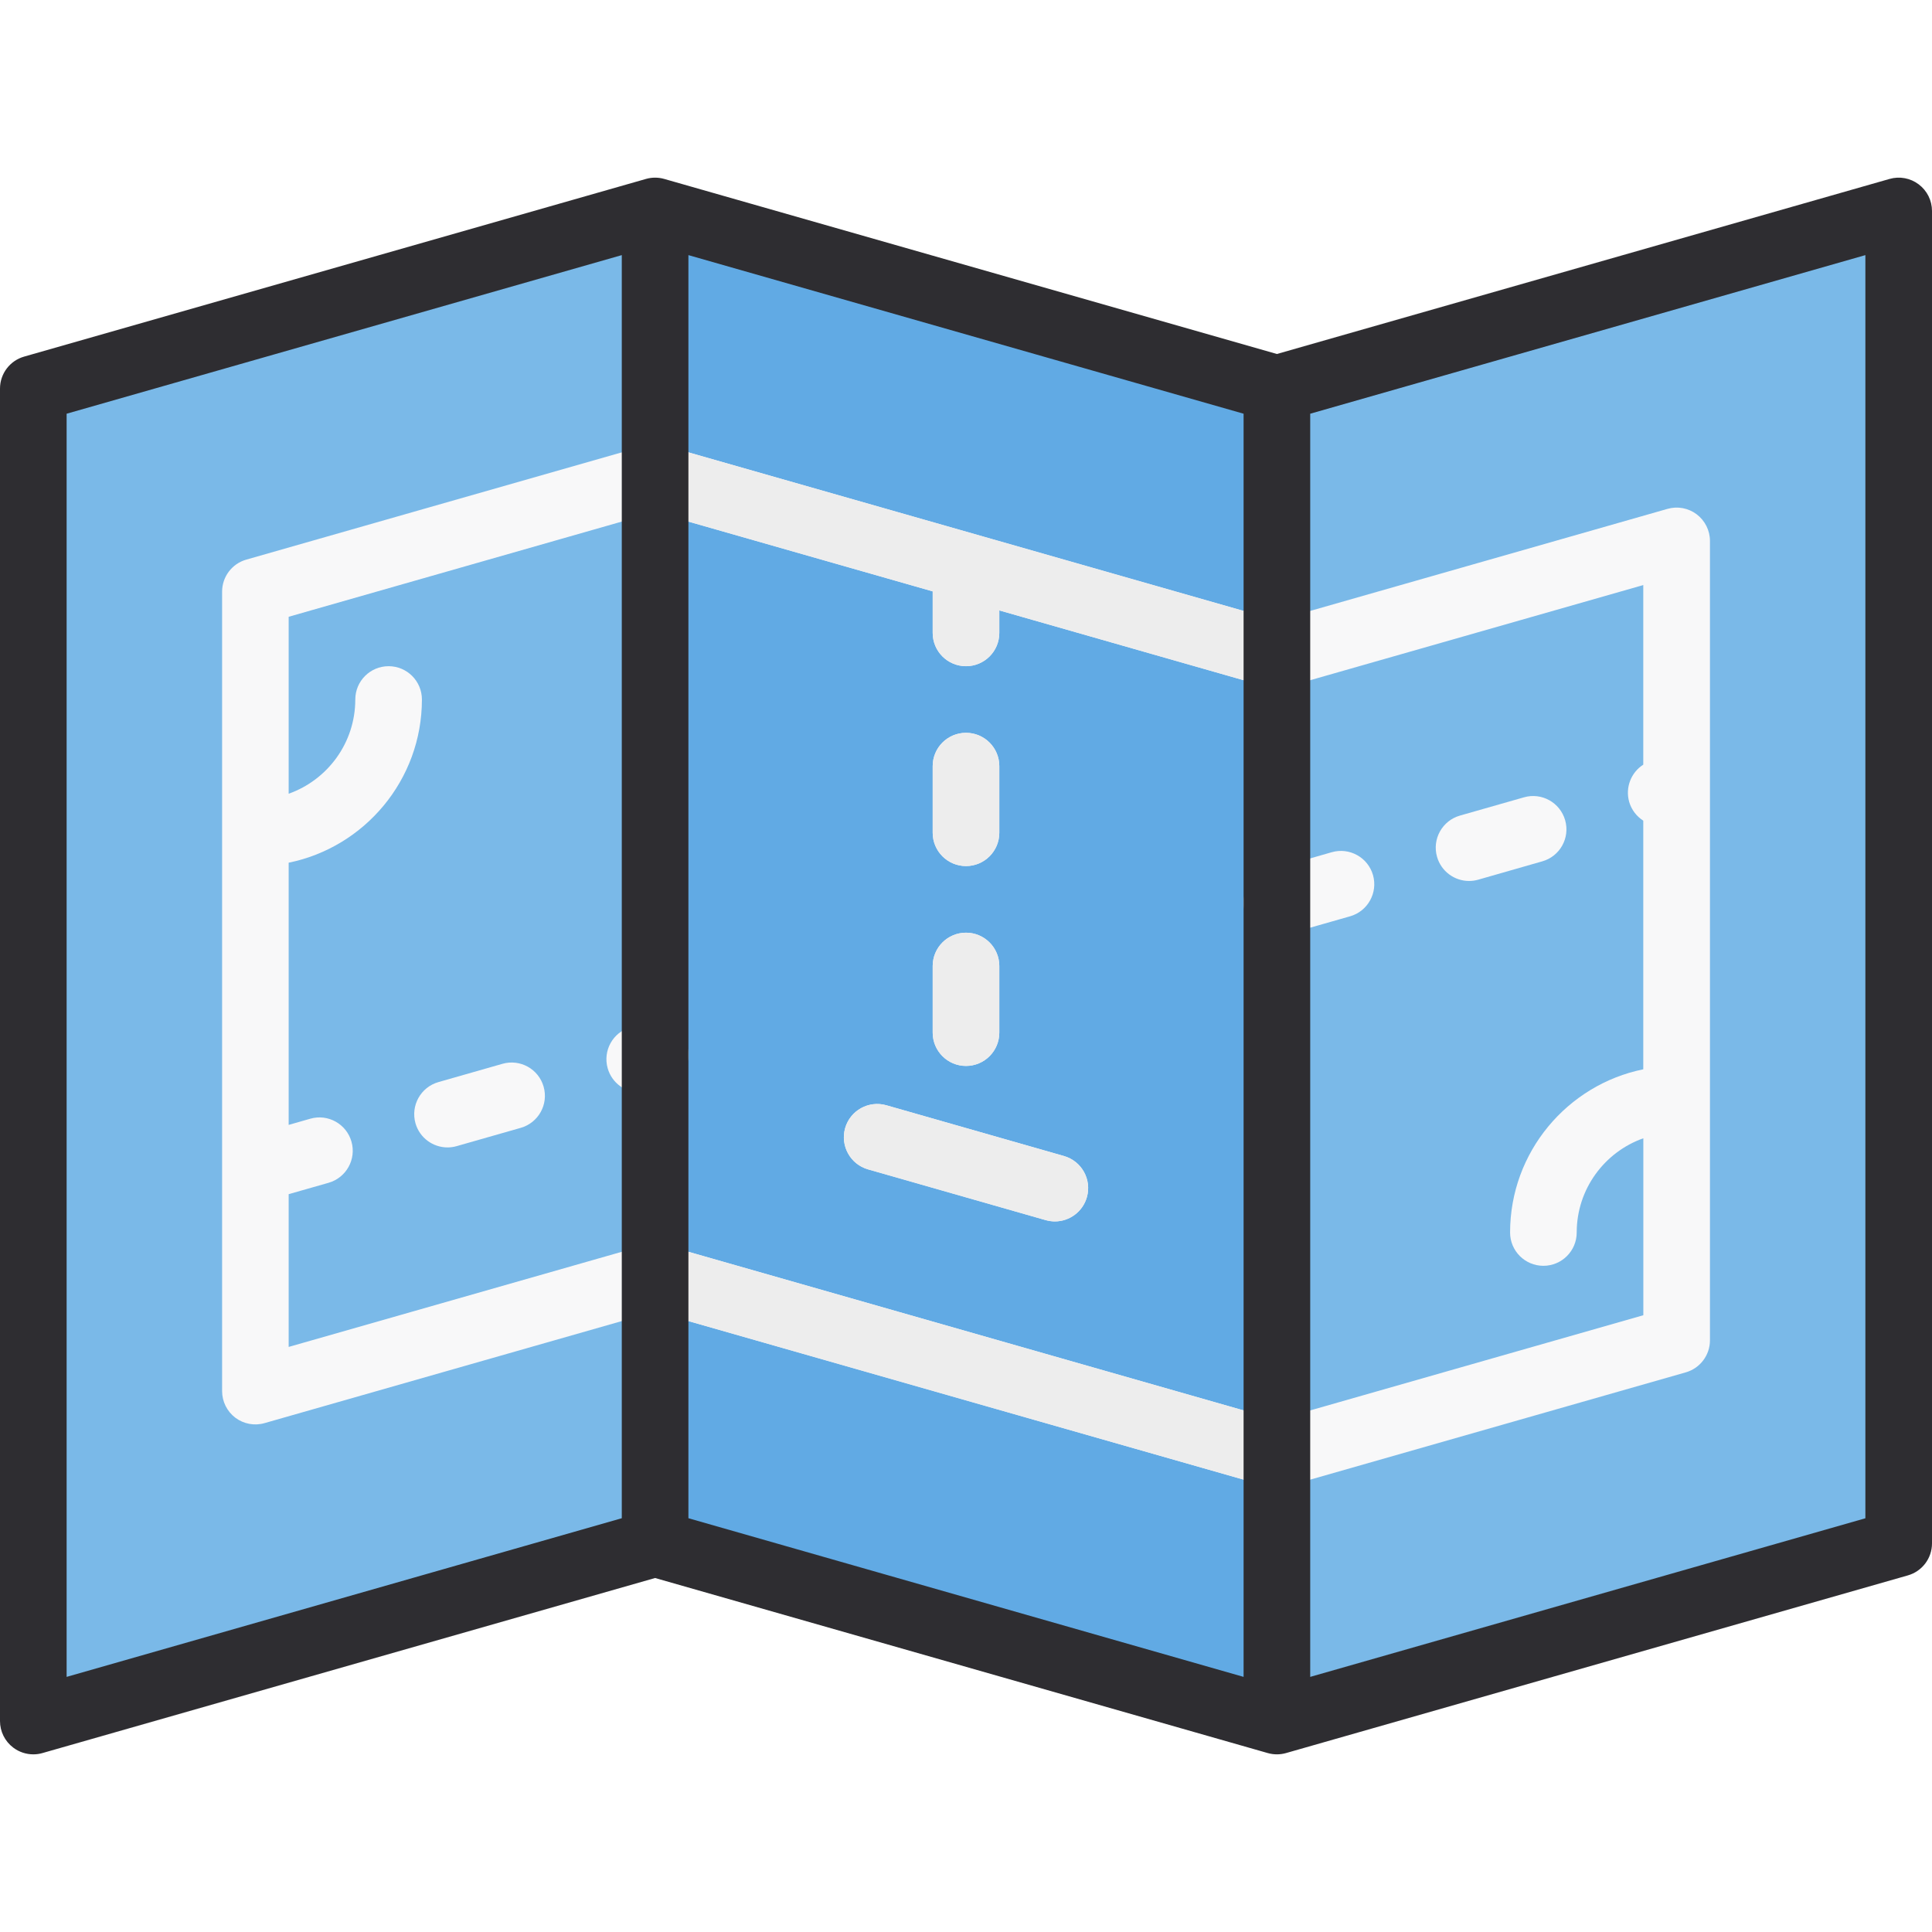
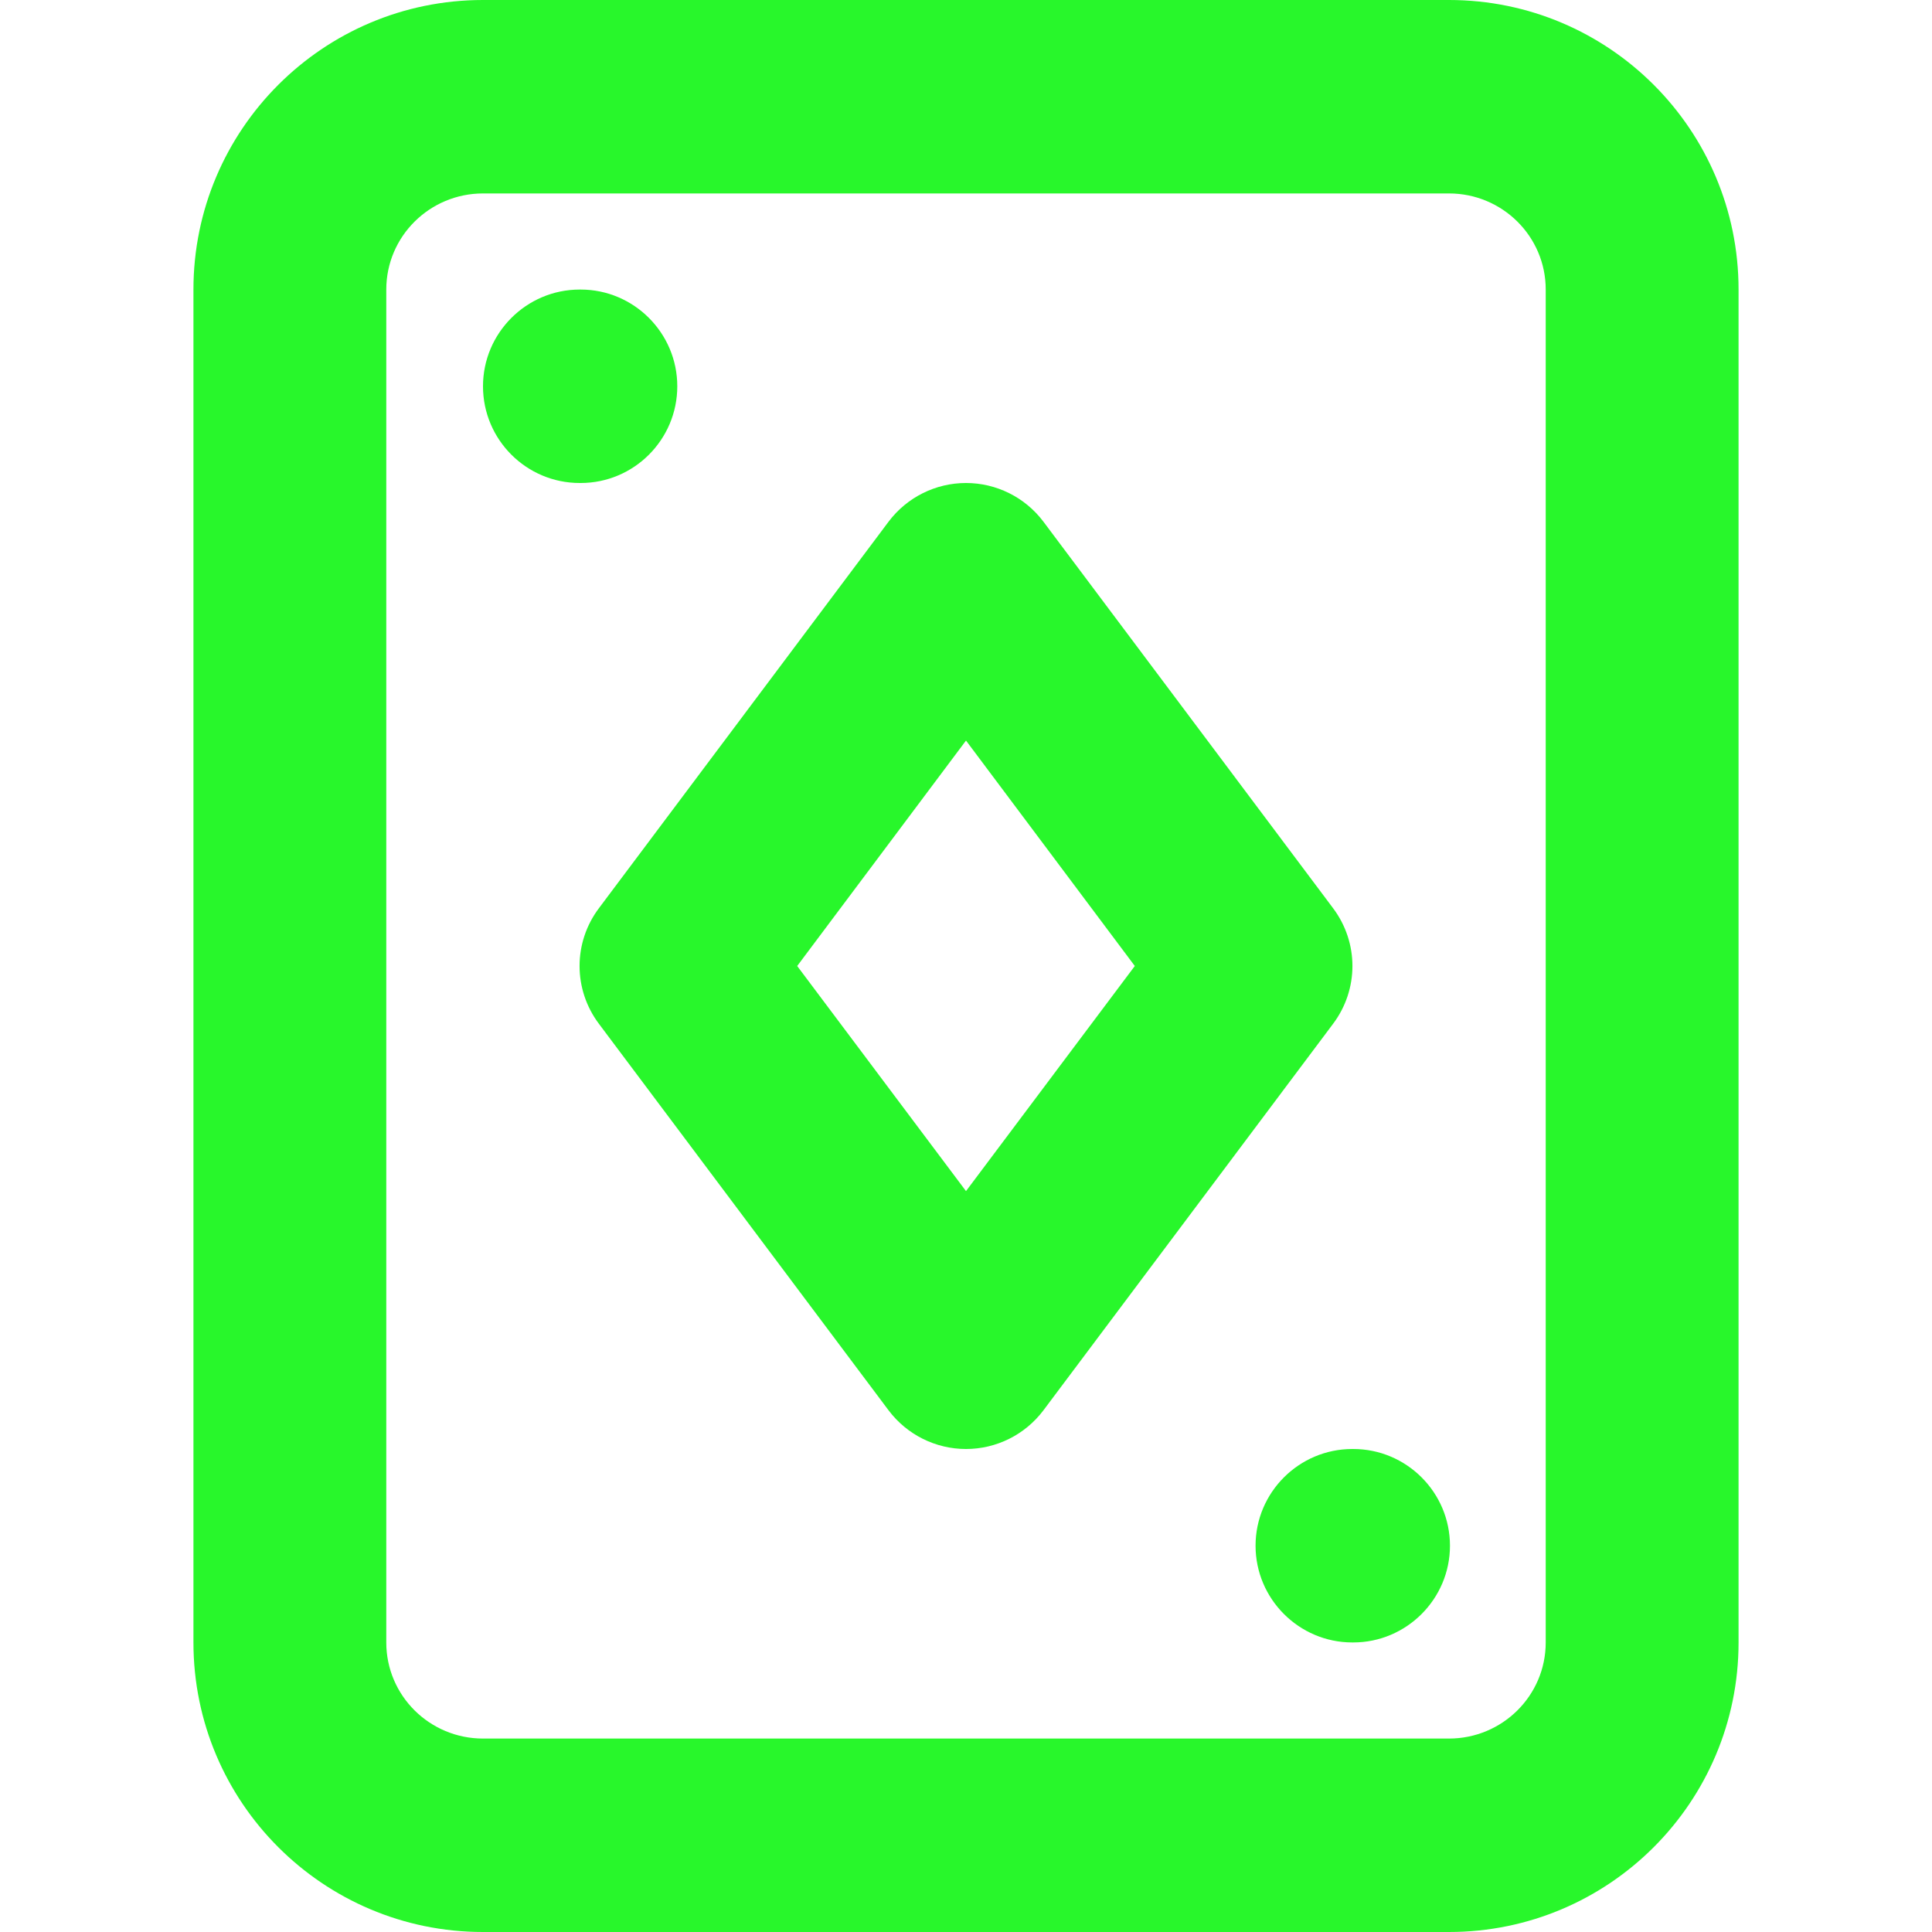
- <svg xmlns="http://www.w3.org/2000/svg" width="128px" height="128px" viewBox="0 0 128 128" version="1.1">
+ <svg xmlns="http://www.w3.org/2000/svg" width="16px" height="16px" viewBox="0 0 16 16" version="1.1">
  <g id="surface1">
-     <path style=" stroke:none;fill-rule:nonzero;fill:rgb(47.843%,72.549%,90.98%);fill-opacity:1;" d="M 125.793 13.977 L 125.793 102.254 L 84.598 114.023 L 43.402 102.254 L 2.207 114.023 L 2.207 25.746 L 43.402 13.977 L 84.598 25.746 Z M 125.793 13.977 " />
-     <path style=" stroke:none;fill-rule:nonzero;fill:rgb(38.039%,66.667%,89.412%);fill-opacity:1;" d="M 43.402 13.977 L 43.402 102.254 L 84.598 114.023 L 84.598 25.746 Z M 43.402 13.977 " />
-     <path style=" stroke:none;fill-rule:nonzero;fill:rgb(97.255%,97.255%,97.647%);fill-opacity:1;" d="M 112.41 34.074 C 111.855 33.656 111.141 33.523 110.473 33.715 L 84.598 41.105 L 44.008 29.512 C 43.613 29.398 43.191 29.398 42.797 29.512 L 16.312 37.078 C 15.367 37.348 14.715 38.215 14.715 39.199 L 14.715 92.164 C 14.715 92.855 15.039 93.508 15.59 93.926 C 16.145 94.344 16.859 94.477 17.527 94.285 L 43.402 86.895 L 83.992 98.488 C 84.188 98.547 84.395 98.574 84.598 98.574 C 84.801 98.574 85.008 98.547 85.203 98.488 L 111.688 90.922 C 112.633 90.652 113.289 89.785 113.289 88.801 L 113.289 35.836 C 113.289 35.145 112.961 34.492 112.41 34.074 Z M 84.598 94.074 L 44.008 82.477 C 43.812 82.418 43.605 82.391 43.402 82.391 C 43.199 82.391 42.992 82.418 42.797 82.477 L 19.125 89.238 L 19.125 79.117 L 21.77 78.363 C 22.941 78.027 23.621 76.805 23.285 75.633 C 22.949 74.461 21.727 73.781 20.559 74.117 L 19.125 74.527 L 19.125 57.156 C 24.156 56.133 27.953 51.672 27.953 46.344 C 27.953 45.125 26.965 44.137 25.746 44.137 C 24.527 44.137 23.539 45.125 23.539 46.344 C 23.539 49.223 21.695 51.676 19.125 52.586 L 19.125 40.863 L 43.402 33.926 L 61.793 39.18 L 61.793 41.93 C 61.793 43.152 62.781 44.137 64 44.137 C 65.219 44.137 66.207 43.152 66.207 41.93 L 66.207 40.441 L 83.992 45.523 C 84.387 45.637 84.809 45.637 85.203 45.523 L 108.871 38.762 L 108.871 50.66 C 108.07 51.172 107.664 52.168 107.938 53.129 C 108.094 53.664 108.438 54.094 108.871 54.371 L 108.871 70.844 C 103.844 71.867 100.047 76.328 100.047 81.656 C 100.047 82.875 101.035 83.863 102.254 83.863 C 103.473 83.863 104.461 82.875 104.461 81.656 C 104.461 78.777 106.305 76.324 108.875 75.414 L 108.875 87.137 Z M 84.598 94.074 " />
-     <path style=" stroke:none;fill-rule:nonzero;fill:rgb(97.255%,97.255%,97.647%);fill-opacity:1;" d="M 88.234 56.461 L 83.992 57.676 C 82.82 58.008 82.141 59.23 82.477 60.402 C 82.754 61.371 83.637 62.004 84.598 62.004 C 84.797 62.004 85 61.977 85.203 61.918 L 89.449 60.707 C 90.621 60.371 91.297 59.148 90.965 57.977 C 90.629 56.805 89.406 56.125 88.234 56.461 Z M 88.234 56.461 " />
-     <path style=" stroke:none;fill-rule:nonzero;fill:rgb(97.255%,97.255%,97.647%);fill-opacity:1;" d="M 103.695 54.34 C 103.359 53.168 102.137 52.488 100.969 52.824 L 96.723 54.035 C 95.551 54.371 94.871 55.594 95.207 56.766 C 95.484 57.734 96.367 58.367 97.328 58.367 C 97.527 58.367 97.734 58.34 97.938 58.281 L 102.18 57.066 C 103.352 56.734 104.031 55.512 103.695 54.34 Z M 103.695 54.34 " />
-     <path style=" stroke:none;fill-rule:nonzero;fill:rgb(97.255%,97.255%,97.647%);fill-opacity:1;" d="M 42.797 67.762 L 41.777 68.055 C 40.605 68.391 39.926 69.609 40.262 70.781 C 40.539 71.75 41.422 72.383 42.383 72.383 C 42.582 72.383 42.789 72.355 42.988 72.297 L 44.008 72.008 C 45.18 71.672 45.859 70.449 45.523 69.277 C 45.191 68.105 43.969 67.43 42.797 67.762 Z M 42.797 67.762 " />
-     <path style=" stroke:none;fill-rule:nonzero;fill:rgb(97.255%,97.255%,97.647%);fill-opacity:1;" d="M 33.289 70.48 L 29.047 71.691 C 27.871 72.027 27.195 73.25 27.527 74.422 C 27.805 75.391 28.691 76.02 29.648 76.02 C 29.852 76.02 30.055 75.992 30.258 75.934 L 34.5 74.723 C 35.672 74.387 36.352 73.168 36.016 71.996 C 35.684 70.824 34.461 70.145 33.289 70.48 Z M 33.289 70.48 " />
-     <path style=" stroke:none;fill-rule:nonzero;fill:rgb(97.255%,97.255%,97.647%);fill-opacity:1;" d="M 70.492 76.59 L 58.723 73.227 C 57.551 72.891 56.328 73.57 55.992 74.742 C 55.66 75.914 56.336 77.137 57.508 77.473 L 69.277 80.836 C 69.48 80.891 69.684 80.922 69.887 80.922 C 70.848 80.922 71.73 80.289 72.008 79.32 C 72.344 78.148 71.664 76.926 70.492 76.59 Z M 70.492 76.59 " />
-     <path style=" stroke:none;fill-rule:nonzero;fill:rgb(97.255%,97.255%,97.647%);fill-opacity:1;" d="M 64 57.379 C 65.219 57.379 66.207 56.391 66.207 55.172 L 66.207 50.758 C 66.207 49.539 65.219 48.551 64 48.551 C 62.781 48.551 61.793 49.539 61.793 50.758 L 61.793 55.172 C 61.793 56.391 62.781 57.379 64 57.379 Z M 64 57.379 " />
-     <path style=" stroke:none;fill-rule:nonzero;fill:rgb(97.255%,97.255%,97.647%);fill-opacity:1;" d="M 64 70.621 C 65.219 70.621 66.207 69.633 66.207 68.414 L 66.207 64 C 66.207 62.781 65.219 61.793 64 61.793 C 62.781 61.793 61.793 62.781 61.793 64 L 61.793 68.414 C 61.793 69.633 62.781 70.621 64 70.621 Z M 64 70.621 " />
-     <path style=" stroke:none;fill-rule:nonzero;fill:rgb(92.941%,92.941%,92.941%);fill-opacity:1;" d="M 44.008 82.477 C 43.812 82.418 43.605 82.391 43.402 82.391 L 43.402 86.895 L 83.992 98.488 C 84.188 98.547 84.395 98.574 84.598 98.574 L 84.598 94.074 Z M 44.008 82.477 " />
-     <path style=" stroke:none;fill-rule:nonzero;fill:rgb(92.941%,92.941%,92.941%);fill-opacity:1;" d="M 61.793 39.18 L 61.793 41.93 C 61.793 43.152 62.781 44.137 64 44.137 C 65.219 44.137 66.207 43.152 66.207 41.93 L 66.207 40.441 L 83.992 45.523 C 84.188 45.582 84.395 45.609 84.598 45.609 L 84.598 41.105 L 44.008 29.512 C 43.812 29.453 43.605 29.426 43.402 29.426 L 43.402 33.926 Z M 61.793 39.18 " />
-     <path style=" stroke:none;fill-rule:nonzero;fill:rgb(92.941%,92.941%,92.941%);fill-opacity:1;" d="M 83.992 57.676 C 82.82 58.008 82.141 59.23 82.477 60.402 C 82.754 61.371 83.637 62.004 84.598 62.004 L 84.598 57.5 Z M 83.992 57.676 " />
-     <path style=" stroke:none;fill-rule:nonzero;fill:rgb(92.941%,92.941%,92.941%);fill-opacity:1;" d="M 44.008 72.008 C 45.18 71.672 45.859 70.449 45.523 69.277 C 45.246 68.309 44.363 67.68 43.402 67.68 L 43.402 72.18 Z M 44.008 72.008 " />
-     <path style=" stroke:none;fill-rule:nonzero;fill:rgb(92.941%,92.941%,92.941%);fill-opacity:1;" d="M 70.492 76.59 L 58.723 73.227 C 57.551 72.891 56.328 73.57 55.992 74.742 C 55.66 75.914 56.336 77.137 57.508 77.473 L 69.277 80.836 C 69.48 80.891 69.684 80.922 69.887 80.922 C 70.848 80.922 71.73 80.289 72.008 79.32 C 72.344 78.148 71.664 76.926 70.492 76.59 Z M 70.492 76.59 " />
-     <path style=" stroke:none;fill-rule:nonzero;fill:rgb(92.941%,92.941%,92.941%);fill-opacity:1;" d="M 64 57.379 C 65.219 57.379 66.207 56.391 66.207 55.172 L 66.207 50.758 C 66.207 49.539 65.219 48.551 64 48.551 C 62.781 48.551 61.793 49.539 61.793 50.758 L 61.793 55.172 C 61.793 56.391 62.781 57.379 64 57.379 Z M 64 57.379 " />
-     <path style=" stroke:none;fill-rule:nonzero;fill:rgb(92.941%,92.941%,92.941%);fill-opacity:1;" d="M 64 70.621 C 65.219 70.621 66.207 69.633 66.207 68.414 L 66.207 64 C 66.207 62.781 65.219 61.793 64 61.793 C 62.781 61.793 61.793 62.781 61.793 64 L 61.793 68.414 C 61.793 69.633 62.781 70.621 64 70.621 Z M 64 70.621 " />
-     <path style=" stroke:none;fill-rule:nonzero;fill:rgb(18.039%,17.647%,19.216%);fill-opacity:1;" d="M 127.121 12.215 C 126.57 11.797 125.852 11.664 125.188 11.855 L 84.598 23.453 L 44.008 11.855 C 43.613 11.742 43.191 11.742 42.797 11.855 L 1.602 23.625 C 0.652 23.895 0 24.762 0 25.746 L 0 114.023 C 0 114.715 0.324 115.367 0.879 115.785 C 1.266 116.078 1.734 116.23 2.207 116.23 C 2.41 116.23 2.613 116.203 2.812 116.145 L 43.402 104.547 L 83.992 116.145 C 84.387 116.258 84.809 116.258 85.203 116.145 L 126.398 104.375 C 127.348 104.105 128 103.238 128 102.254 L 128 13.977 C 128 13.285 127.676 12.633 127.121 12.215 Z M 45.609 16.902 L 82.391 27.41 L 82.391 111.098 L 45.609 100.586 Z M 4.414 27.41 L 41.195 16.902 L 41.195 100.586 L 4.414 111.098 Z M 123.586 100.59 L 86.805 111.098 L 86.805 27.41 L 123.586 16.902 Z M 123.586 100.59 " />
+     <path style=" stroke:none;fill-rule:nonzero;fill:rgb(15.686%,96.863%,16.863%);fill-opacity:1;" d="M 13.602 2.398 L 12.801 2.398 L 12.801 13.602 C 12.801 14.043 12.441 14.398 12 14.398 L 4 14.398 C 3.559 14.398 3.199 14.043 3.199 13.602 L 3.199 2.398 C 3.199 1.957 3.559 1.602 4 1.602 L 12 1.602 C 12.441 1.602 12.801 1.957 12.801 2.398 L 14.398 2.398 C 14.398 1.074 13.324 0 12 0 L 4 0 C 2.676 0 1.602 1.074 1.602 2.398 L 1.602 13.602 C 1.602 14.926 2.676 16 4 16 L 12 16 C 13.324 16 14.398 14.926 14.398 13.602 L 14.398 2.398 Z M 13.602 2.398 " />
+     <path style=" stroke:none;fill-rule:nonzero;fill:rgb(15.686%,96.863%,16.863%);fill-opacity:1;" d="M 4.801 4 L 4.809 4 C 5.25 4 5.609 3.641 5.609 3.199 C 5.609 2.758 5.25 2.398 4.809 2.398 L 4.801 2.398 C 4.359 2.398 4 2.758 4 3.199 C 4 3.641 4.359 4 4.801 4 " />
+     <path style=" stroke:none;fill-rule:nonzero;fill:rgb(15.686%,96.863%,16.863%);fill-opacity:1;" d="M 11.199 13.602 L 11.207 13.602 C 11.648 13.602 12.008 13.242 12.008 12.801 C 12.008 12.359 11.648 12 11.207 12 L 11.199 12 C 10.758 12 10.398 12.359 10.398 12.801 C 10.398 13.242 10.758 13.602 11.199 13.602 " />
+     <path style=" stroke:none;fill-rule:nonzero;fill:rgb(15.686%,96.863%,16.863%);fill-opacity:1;" d="M 8 11.199 L 8.641 10.719 L 6.602 8 L 8 6.133 L 9.398 8 L 7.359 10.719 L 8 11.199 L 8.641 10.719 L 8 11.199 L 8.641 11.68 L 11.039 8.48 C 11.254 8.195 11.254 7.805 11.039 7.52 L 8.641 4.32 C 8.488 4.117 8.25 4 8 4 C 7.75 4 7.512 4.117 7.359 4.32 L 4.961 7.52 C 4.746 7.805 4.746 8.195 4.961 8.48 L 7.359 11.68 C 7.512 11.883 7.75 12 8 12 C 8.25 12 8.488 11.883 8.641 11.68 Z M 8 11.199 " />
  </g>
</svg>
